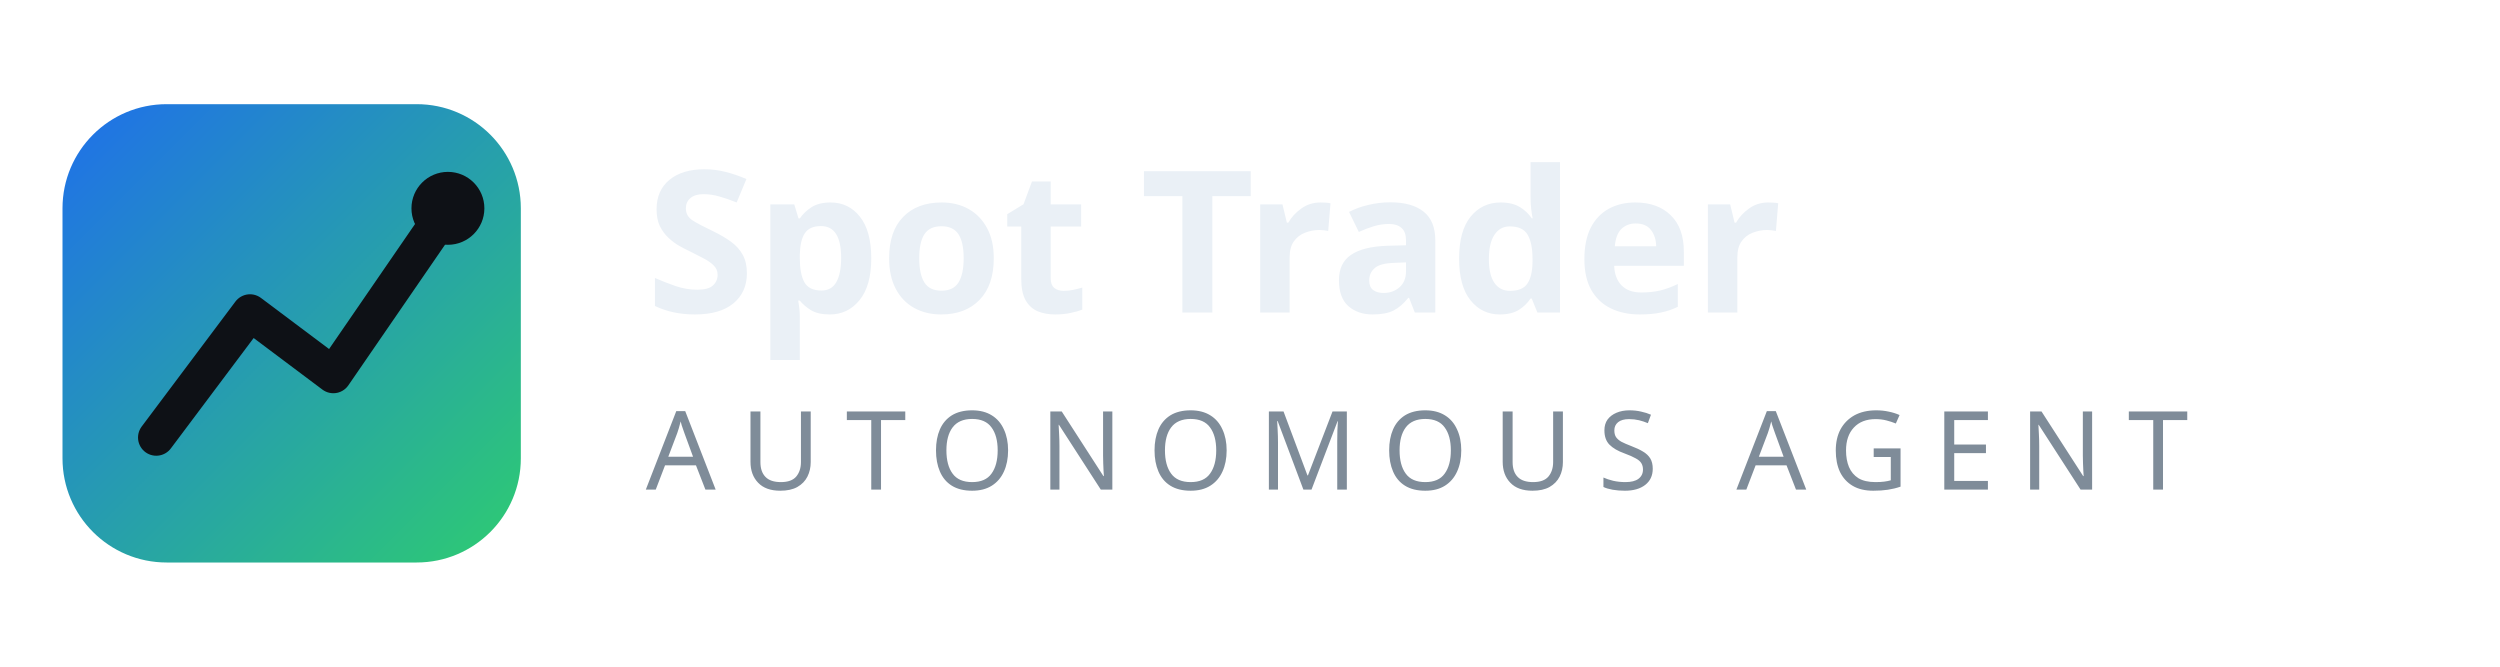
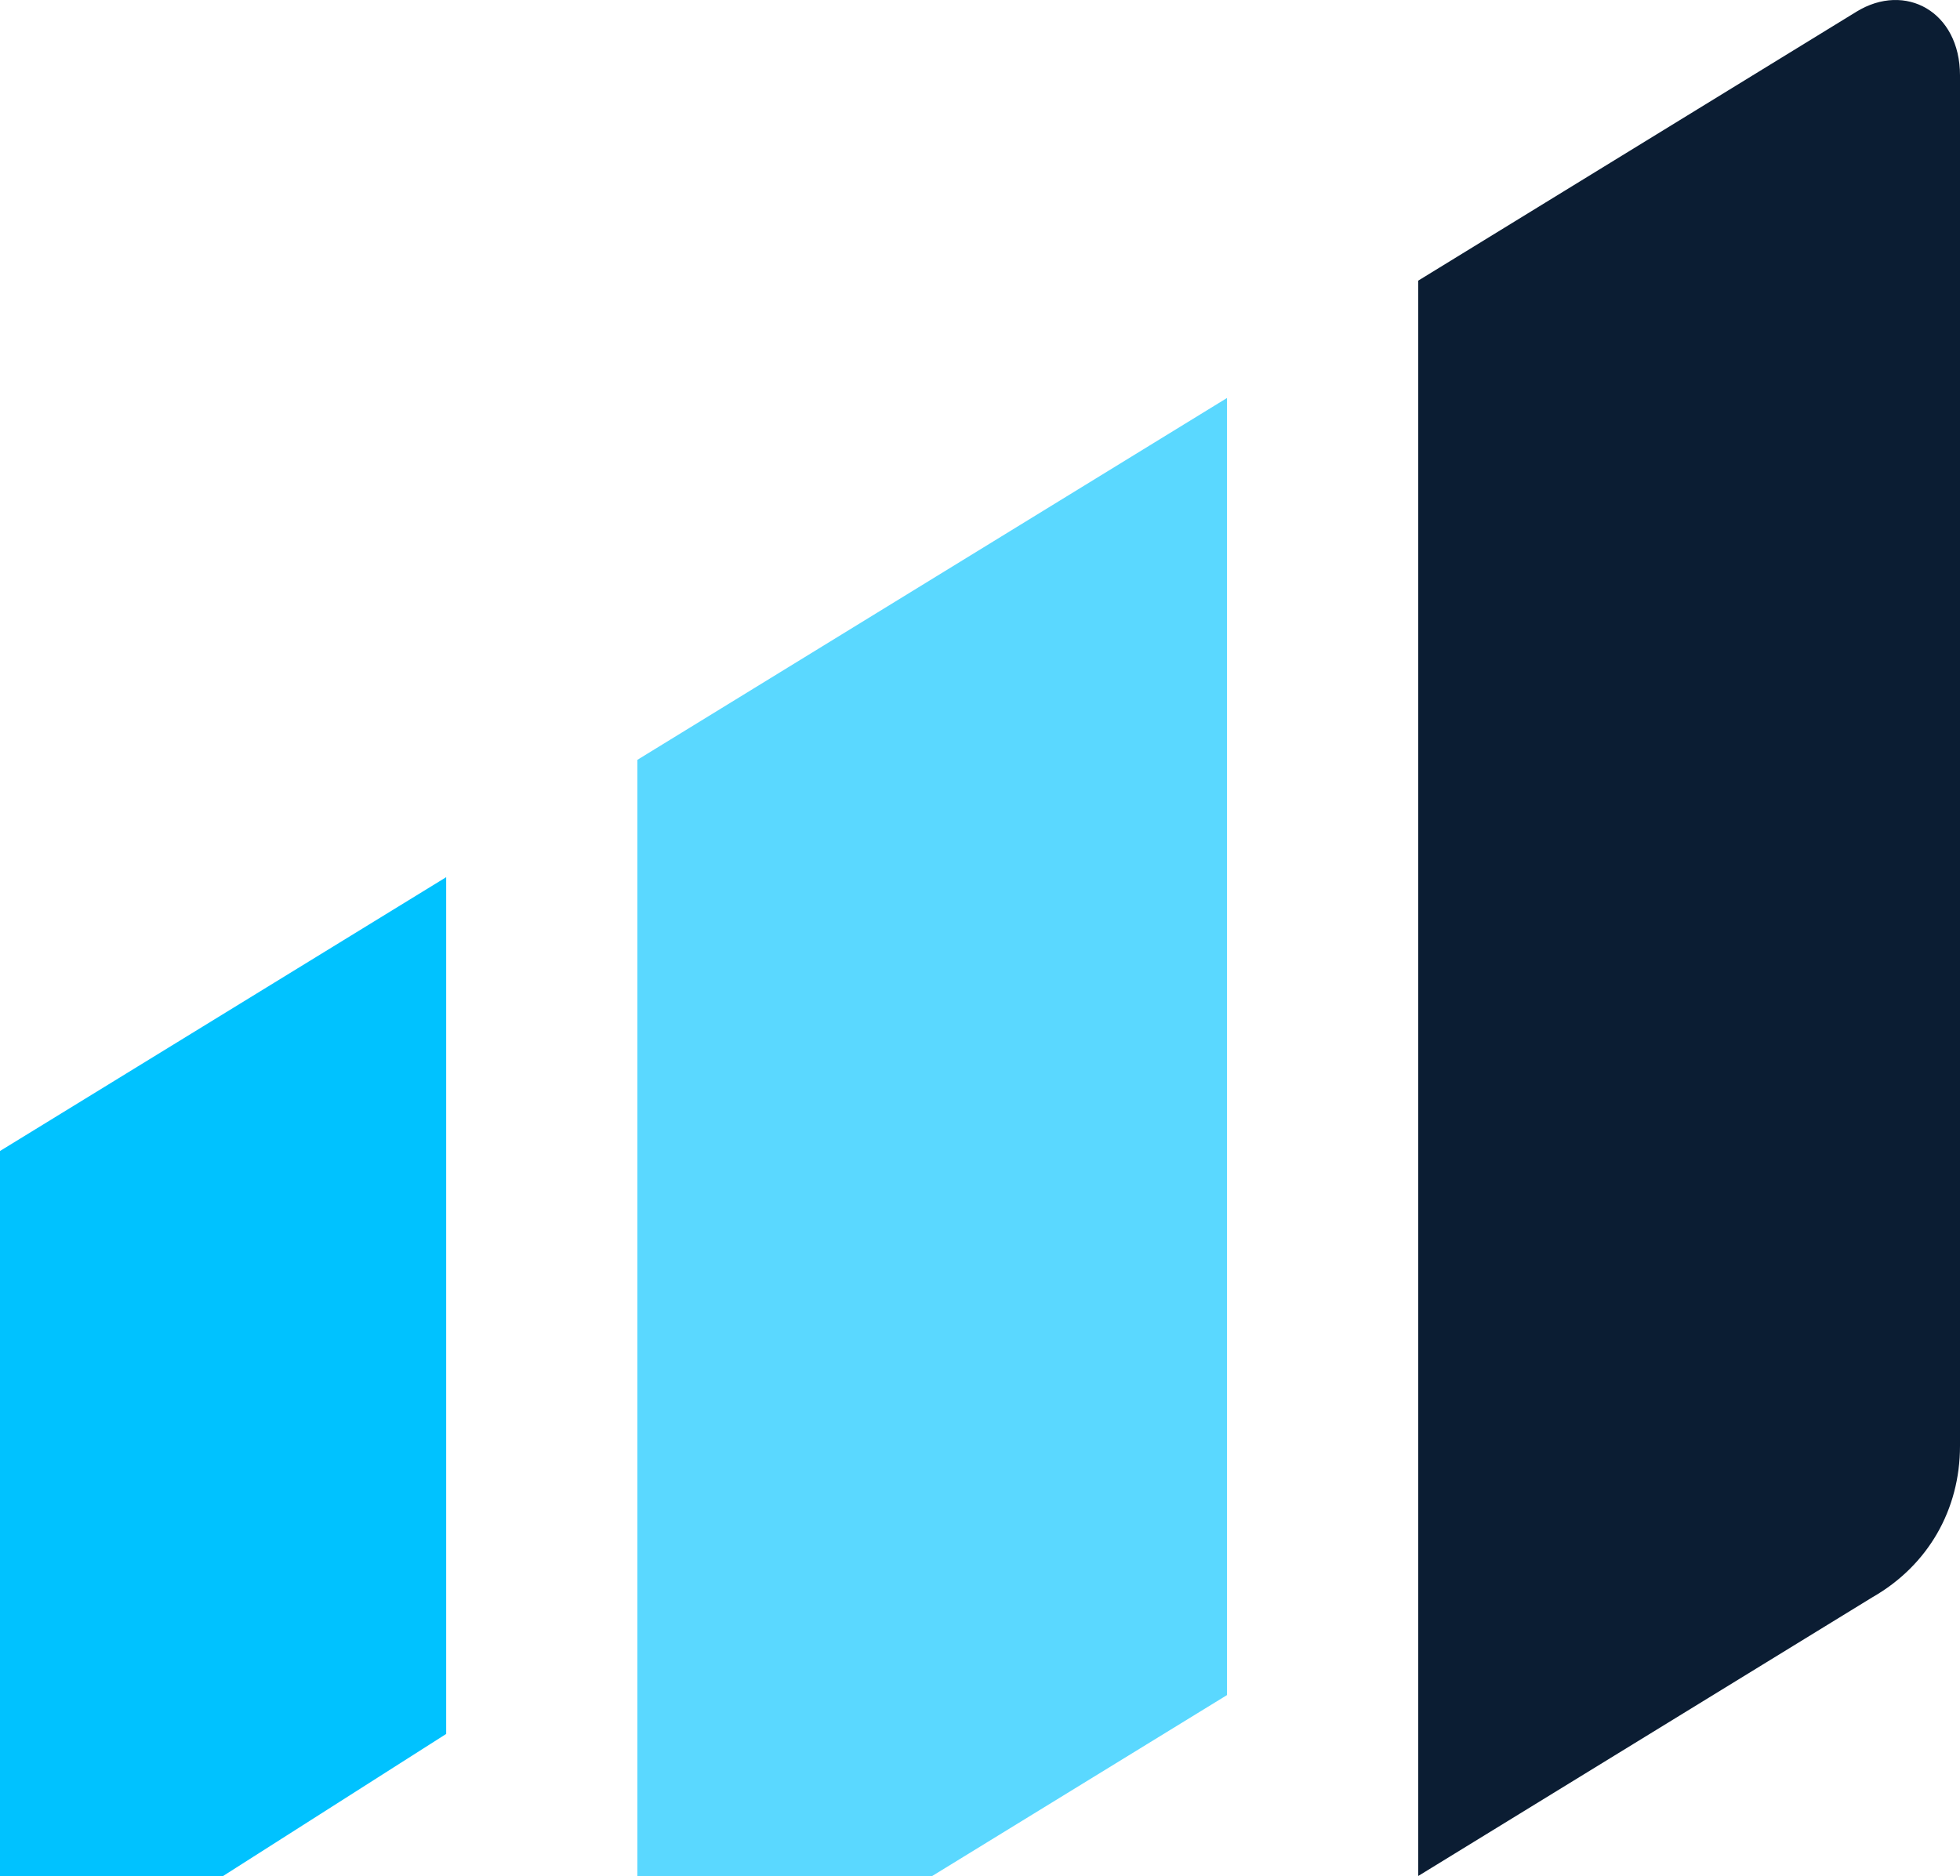
- <svg xmlns="http://www.w3.org/2000/svg" viewBox="0 0 240 64" width="240" height="64">
-   <defs>
-     <linearGradient id="g" x1="0" y1="0" x2="1" y2="1">
-       <stop offset="0" stop-color="#1f6feb" />
-       <stop offset="1" stop-color="#2ecc71" />
+ <svg xmlns="http://www.w3.org/2000/svg" width="246" height="235.471" viewBox="-20 -20 246 235.471" fill="none" role="img" aria-labelledby="title desc" version="1.1" id="svg6">
+   <defs id="defs4">
+     <linearGradient id="bar1" x1="0" y1="90" x2="80" y2="240" gradientUnits="userSpaceOnUse">
+       <stop offset="0" stop-color="#00C2FF" id="stop1" />
+       <stop offset="1" stop-color="#00C2FF" id="stop2" />
+     </linearGradient>
+     <linearGradient id="bar2" x1="80" y1="42" x2="170" y2="235" gradientUnits="userSpaceOnUse">
+       <stop offset="0" stop-color="#5AD8FF" id="stop3" />
+       <stop offset="1" stop-color="#5AD8FF" id="stop4" />
    </linearGradient>
  </defs>
-   <rect x="6" y="10" width="44" height="44" rx="10" fill="url(#g)" />
-   <polyline points="15,42 24,30 32,36 43,20" fill="none" stroke="#0e1116" stroke-width="3.5" stroke-linecap="round" stroke-linejoin="round" />
-   <circle cx="43" cy="20" r="3.5" fill="#0e1116" />
-   <text x="62" y="30" font-family="Segoe UI, sans-serif" font-size="19" font-weight="600" fill="#eaf0f6">Spot Trader</text>
-   <text x="62" y="47" font-family="Segoe UI, sans-serif" font-size="10.5" letter-spacing="2.4" fill="#7f8c99">AUTONOMOUS AGENT</text>
+   <g id="g6" transform="translate(-20,-14.52893)">
+     <path d="M 0,139 56,104.631 V 212.169 L 28,230 H 0 Z" fill="url(#bar1)" id="path4" style="fill:url(#bar1)" />
+     <path d="m 80,89.901 74,-45.416 V 207.292 L 117,230 H 80 Z" fill="url(#bar2)" id="path5" style="fill:url(#bar2)" />
+     <path d="m 178,29.755 55,-33.755 c 6.146,-3.772 13,0 13,8 V 176.017 c 0,8 -4,15 -11,19 L 178,230 Z" fill="#0b1d33" id="path6" />
+   </g>
</svg>
